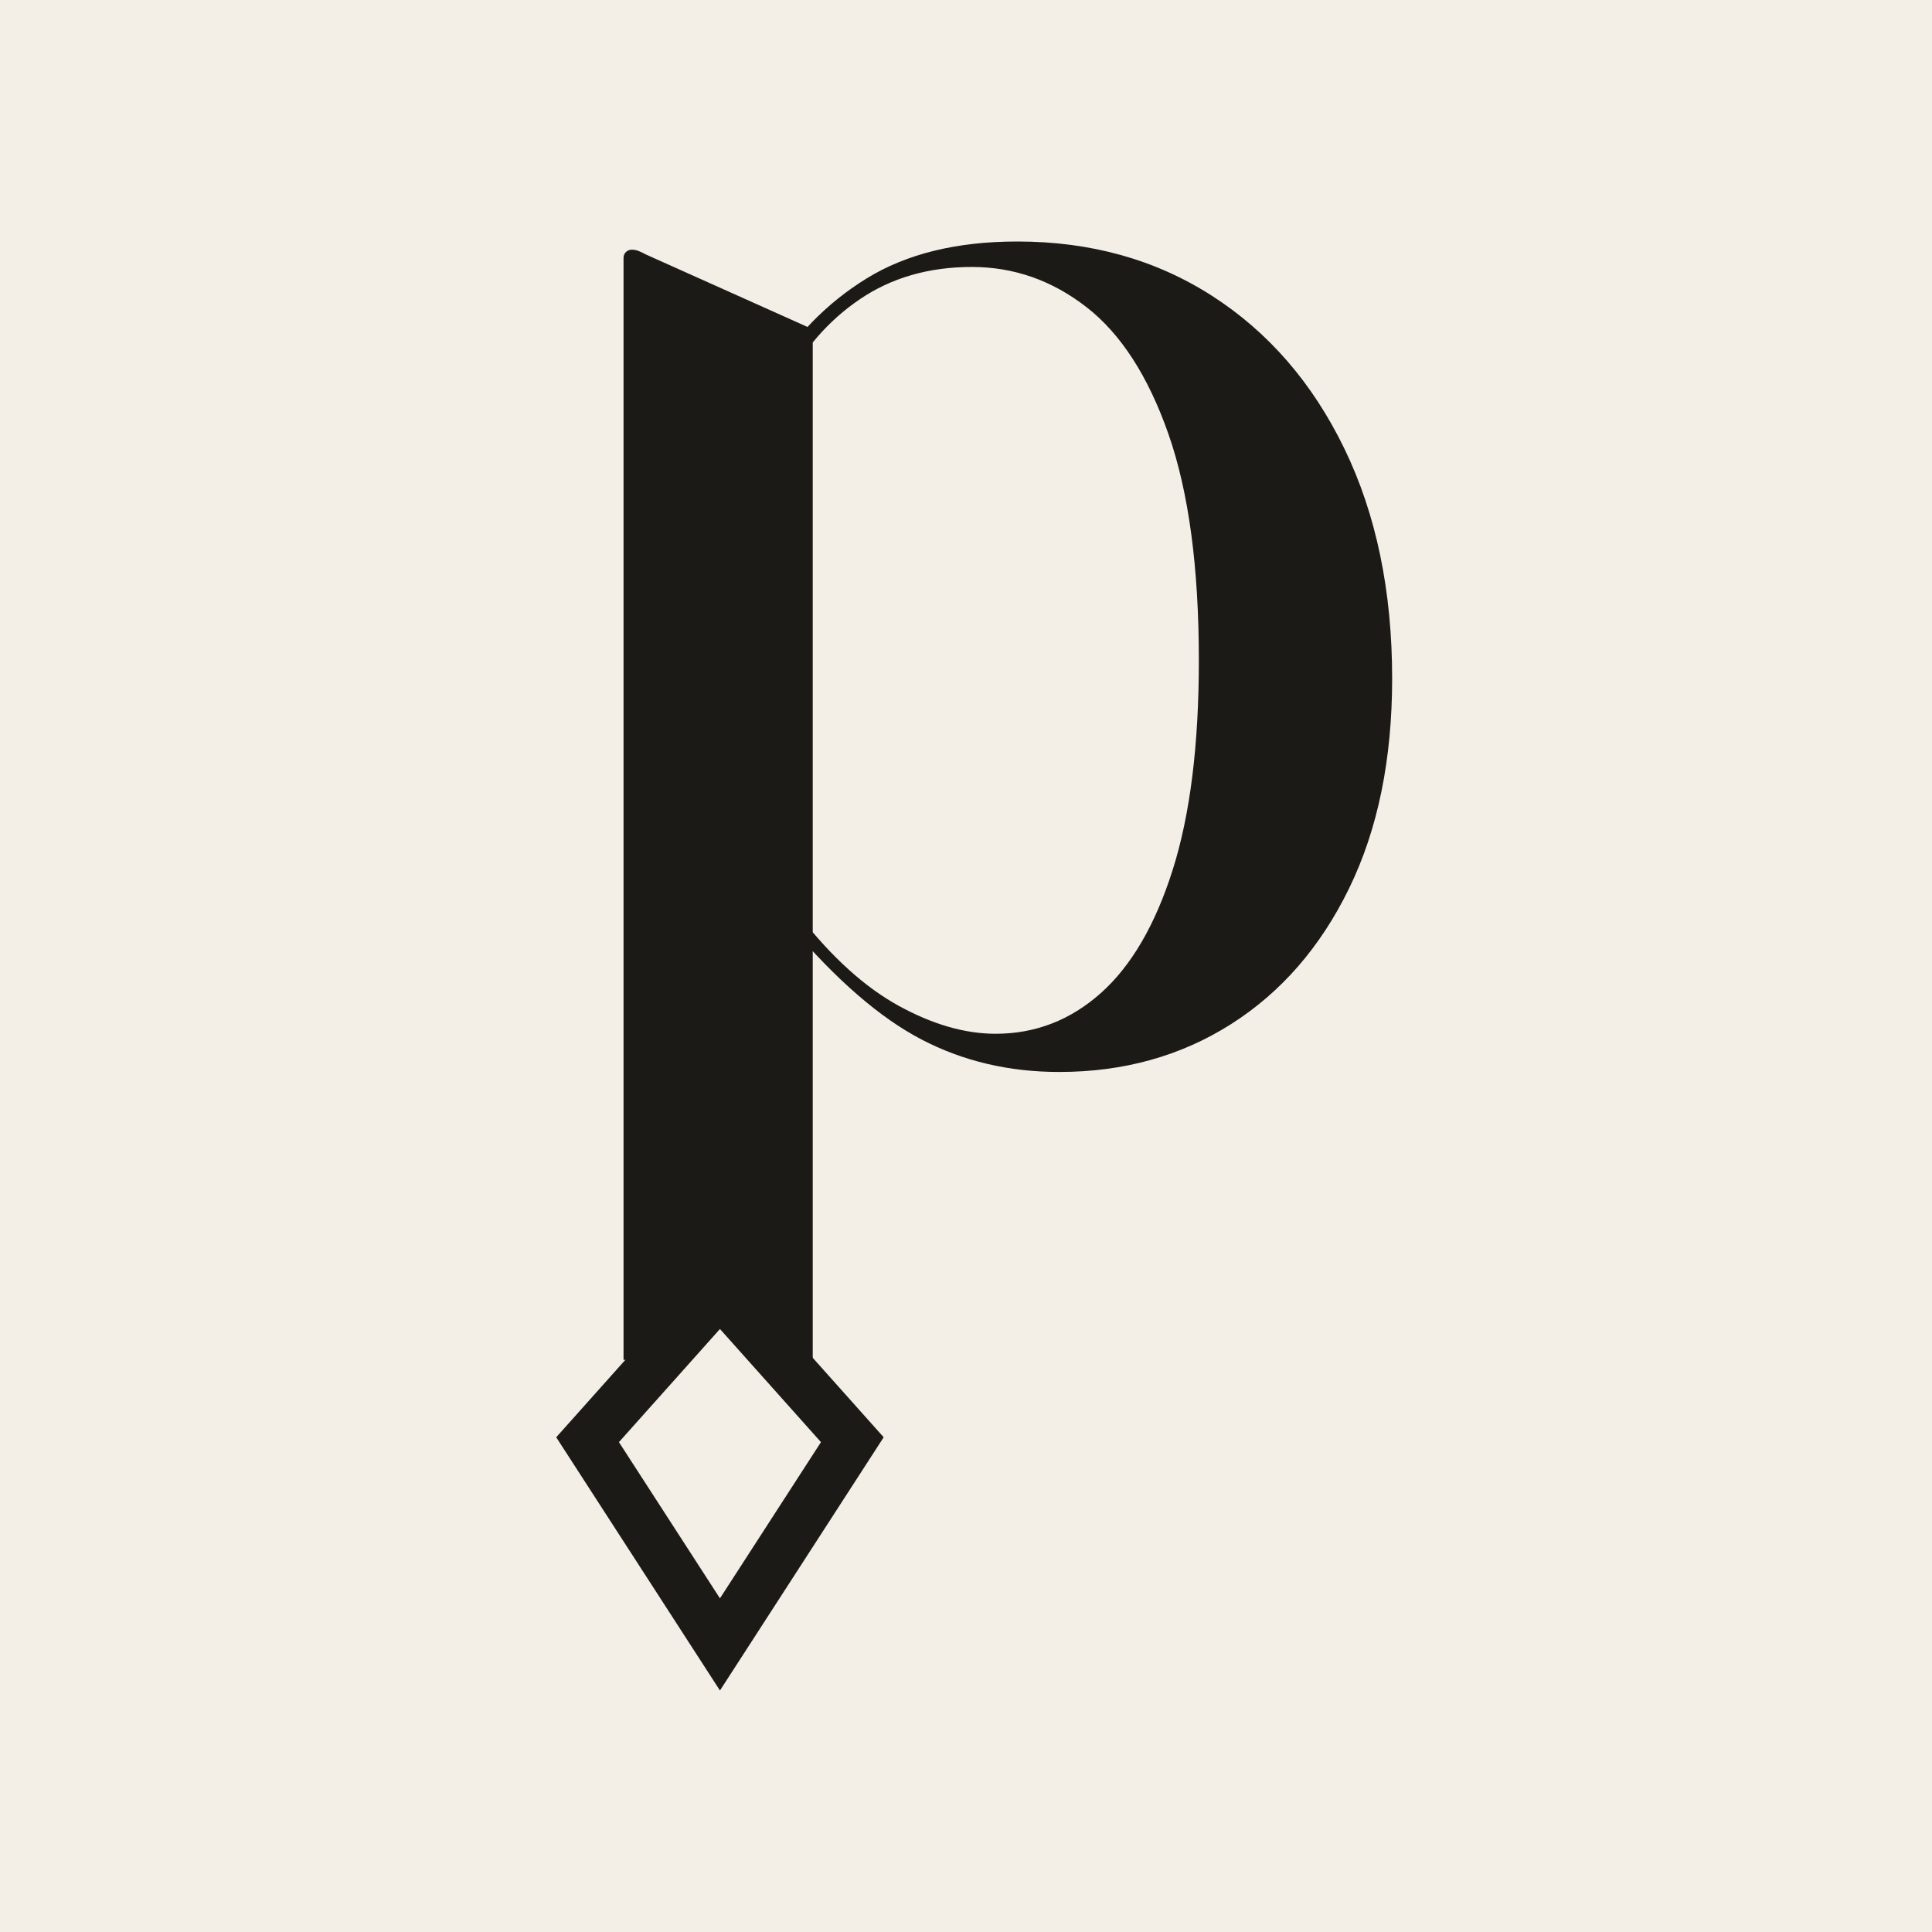
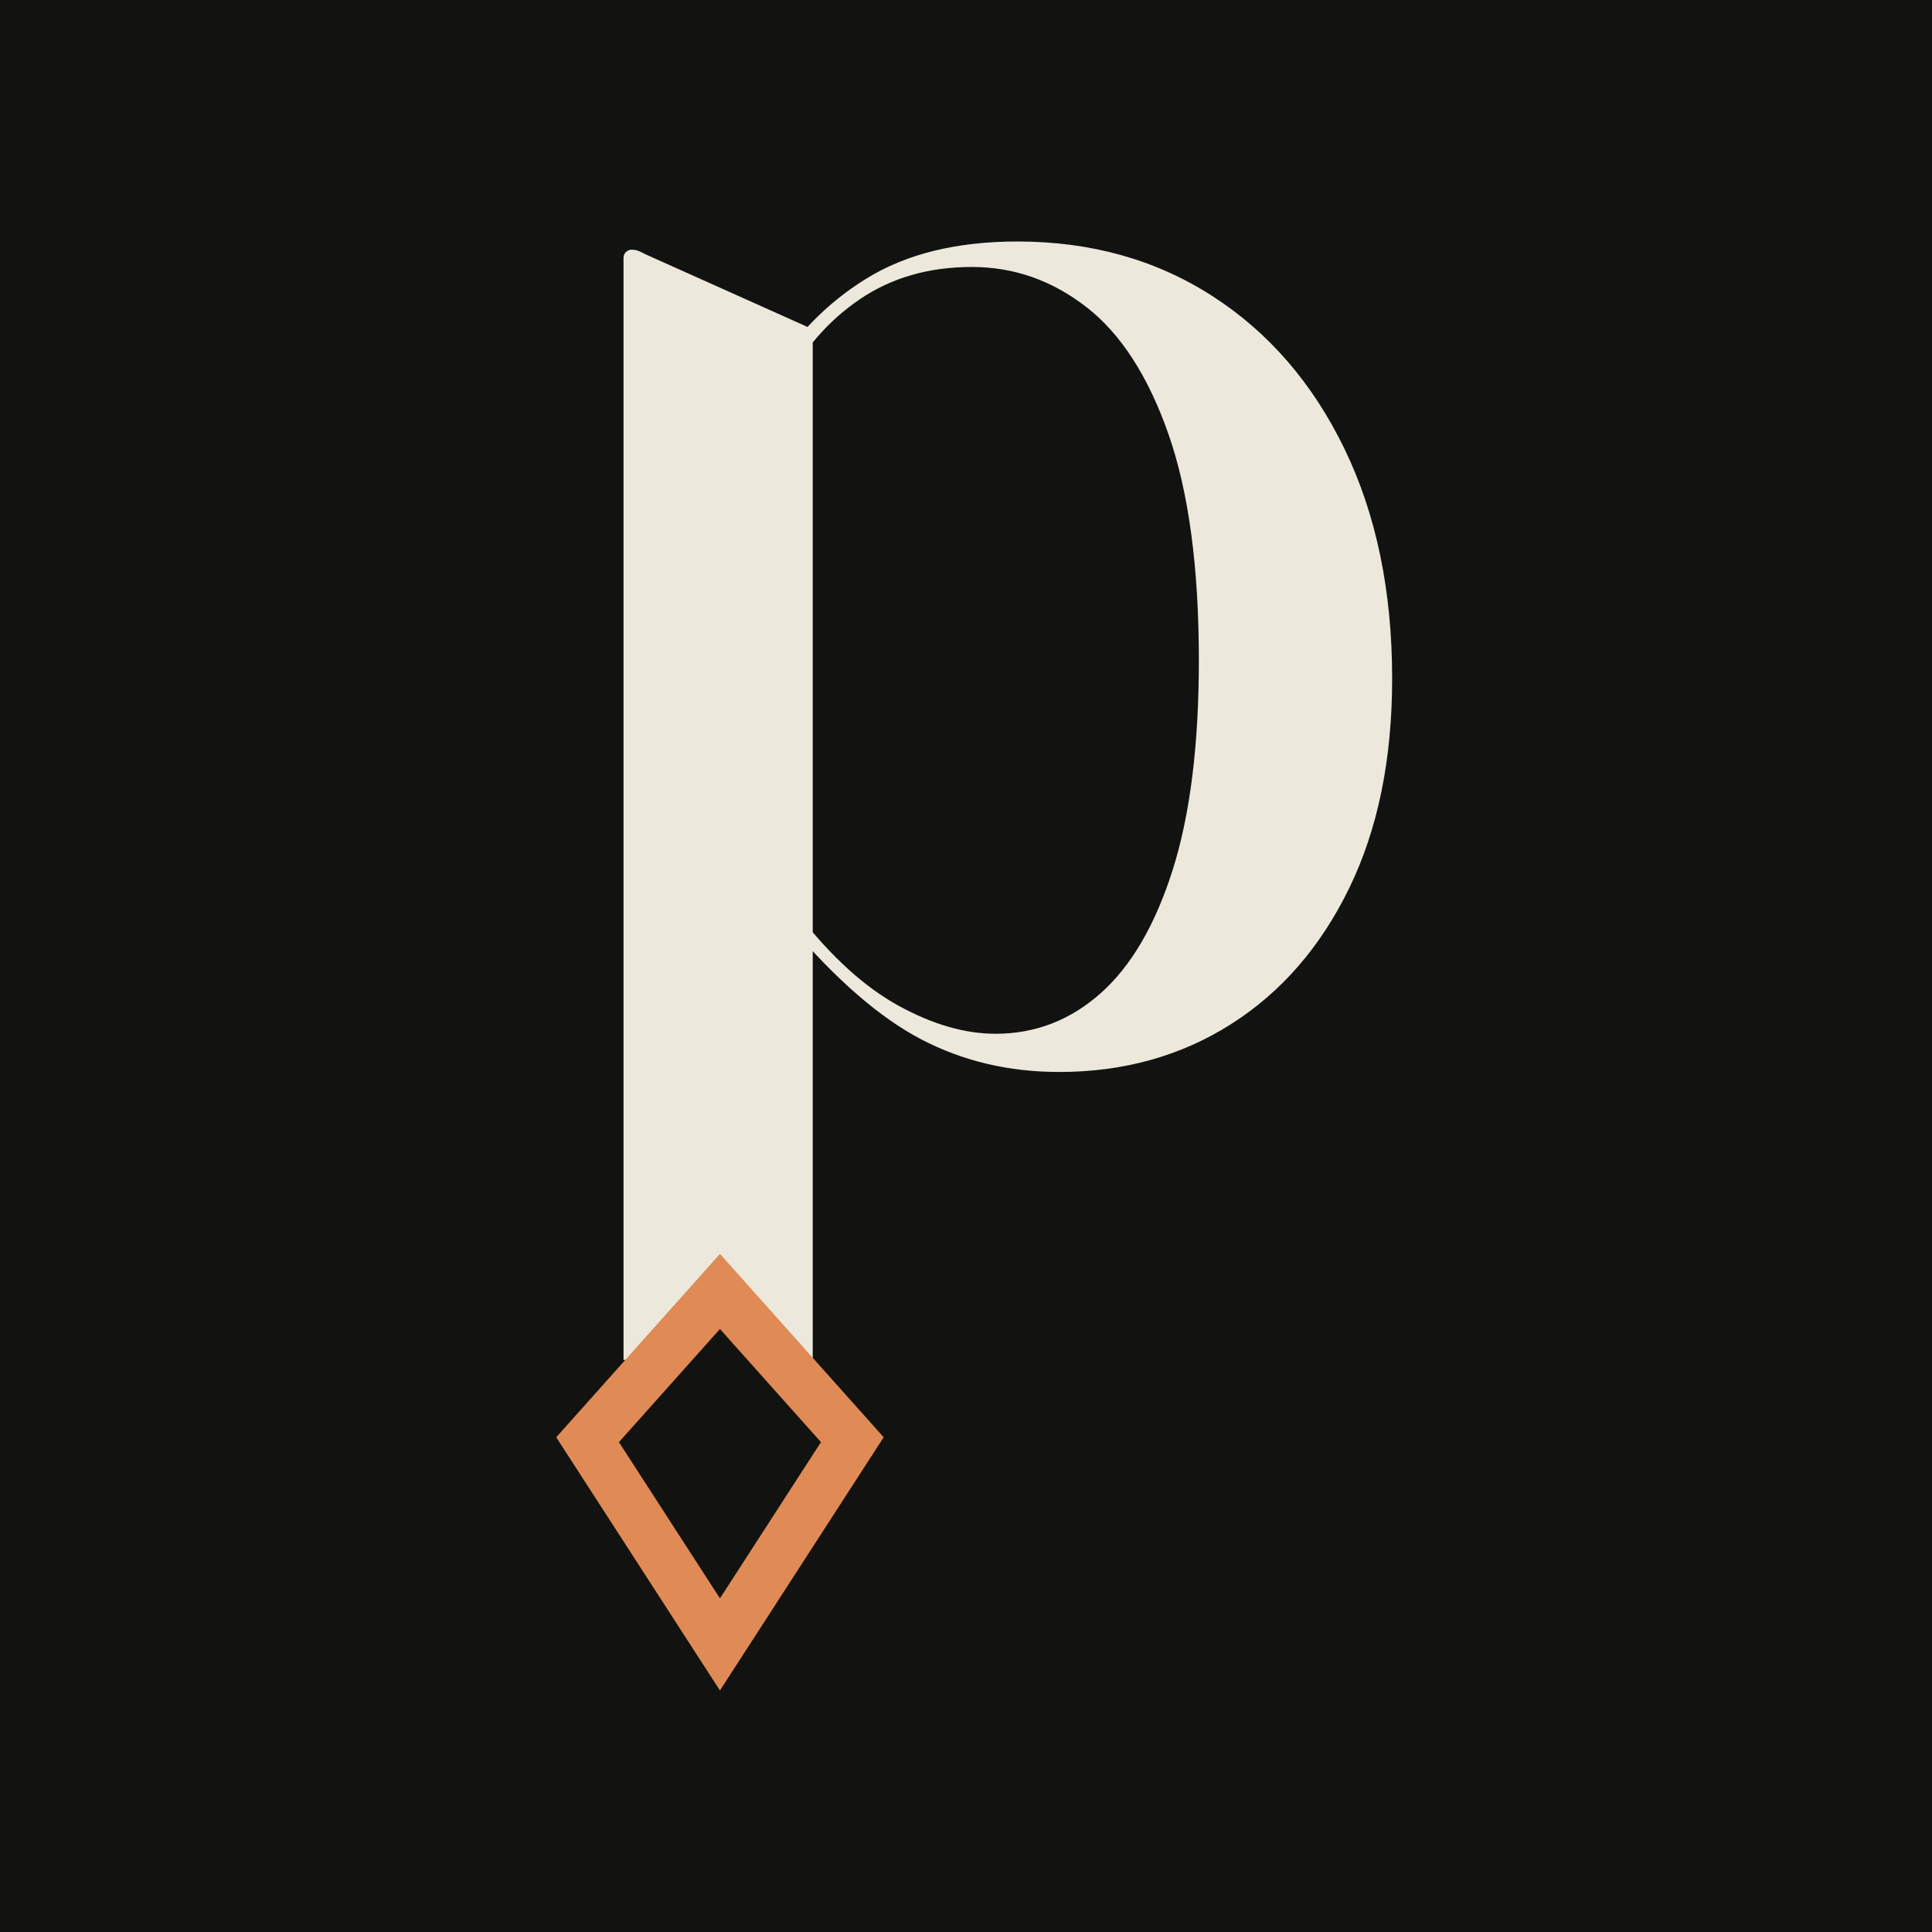
- <svg xmlns="http://www.w3.org/2000/svg" viewBox="0 0 32 32" role="img" aria-label="plumb" fill="#1c1a16">
+ <svg xmlns="http://www.w3.org/2000/svg" viewBox="0 0 32 32" role="img" aria-label="plumb">
  <defs>
    <clipPath id="pc" clipPathUnits="userSpaceOnUse">
      <rect x="-300" y="-336.5" width="2200" height="2936.5" />
    </clipPath>
  </defs>
-   <rect width="32" height="32" fill="#f3efe6" />
+   <rect width="32" height="32" fill="#121310" />
  <g transform="translate(16,16) scale(0.0150659) translate(-471.5,96.5) scale(1,-1)">
-     <g clip-path="url(#pc)">
+     <g fill="#ece8dc" clip-path="url(#pc)">
      <g transform="translate(0 873) scale(1 -1)">
        <path d="M303 1467V76.5L119 -6Q115.5 -8 111.75 -9.5Q108 -11 104 -11Q100.5 -11 97.75 -8.5Q95 -6 95 -2V1375Q95 1380.5 92.25 1383.75Q89.5 1387 82.5 1387H11Q7 1387 5.0 1389.0Q3 1391 3 1393.5Q3 1397 5.25 1398.5Q7.5 1400 11 1401L274.5 1474.5Q283 1477 286.25 1477.5Q289.5 1478 293 1478Q298 1478 300.5 1474.75Q303 1471.5 303 1467ZM288 721 278 732Q354 821.5 422.5 857.25Q491 893 574 893Q680 893 762.75 840.5Q845.5 788 892.75 691.0Q940 594 940 460.5Q940 316 887.5 207.75Q835 99.5 742.0 39.75Q649 -20 528 -20Q428 -20 362.0 20.75Q296 61.5 255 131L272 139Q302.5 79 354.75 43.5Q407 8 478 8Q547 8 603.75 52.0Q660.5 96 694.0 191.5Q727.5 287 727.5 440.5Q727.5 580 698.75 670.75Q670 761.5 619.75 806.25Q569.5 851 504 851Q453.5 851 397.5 820.25Q341.5 789.5 288 721Z" />
      </g>
    </g>
-     <path d="M201.00 -220.00 L381.00 -421.60 L201.00 -700.00 L21.00 -421.60 Z" />
-     <path d="M201.00 -302.58 L312.05 -426.95 L201.00 -598.70 L89.95 -426.95 Z" fill="#f3efe6" />
+     <path d="M201.00 -220.00 L381.00 -421.60 L201.00 -700.00 L21.00 -421.60 Z" fill="#e08a55" />
+     <path d="M201.00 -302.58 L312.05 -426.95 L201.00 -598.70 L89.95 -426.95 Z" fill="#121310" />
  </g>
</svg>
